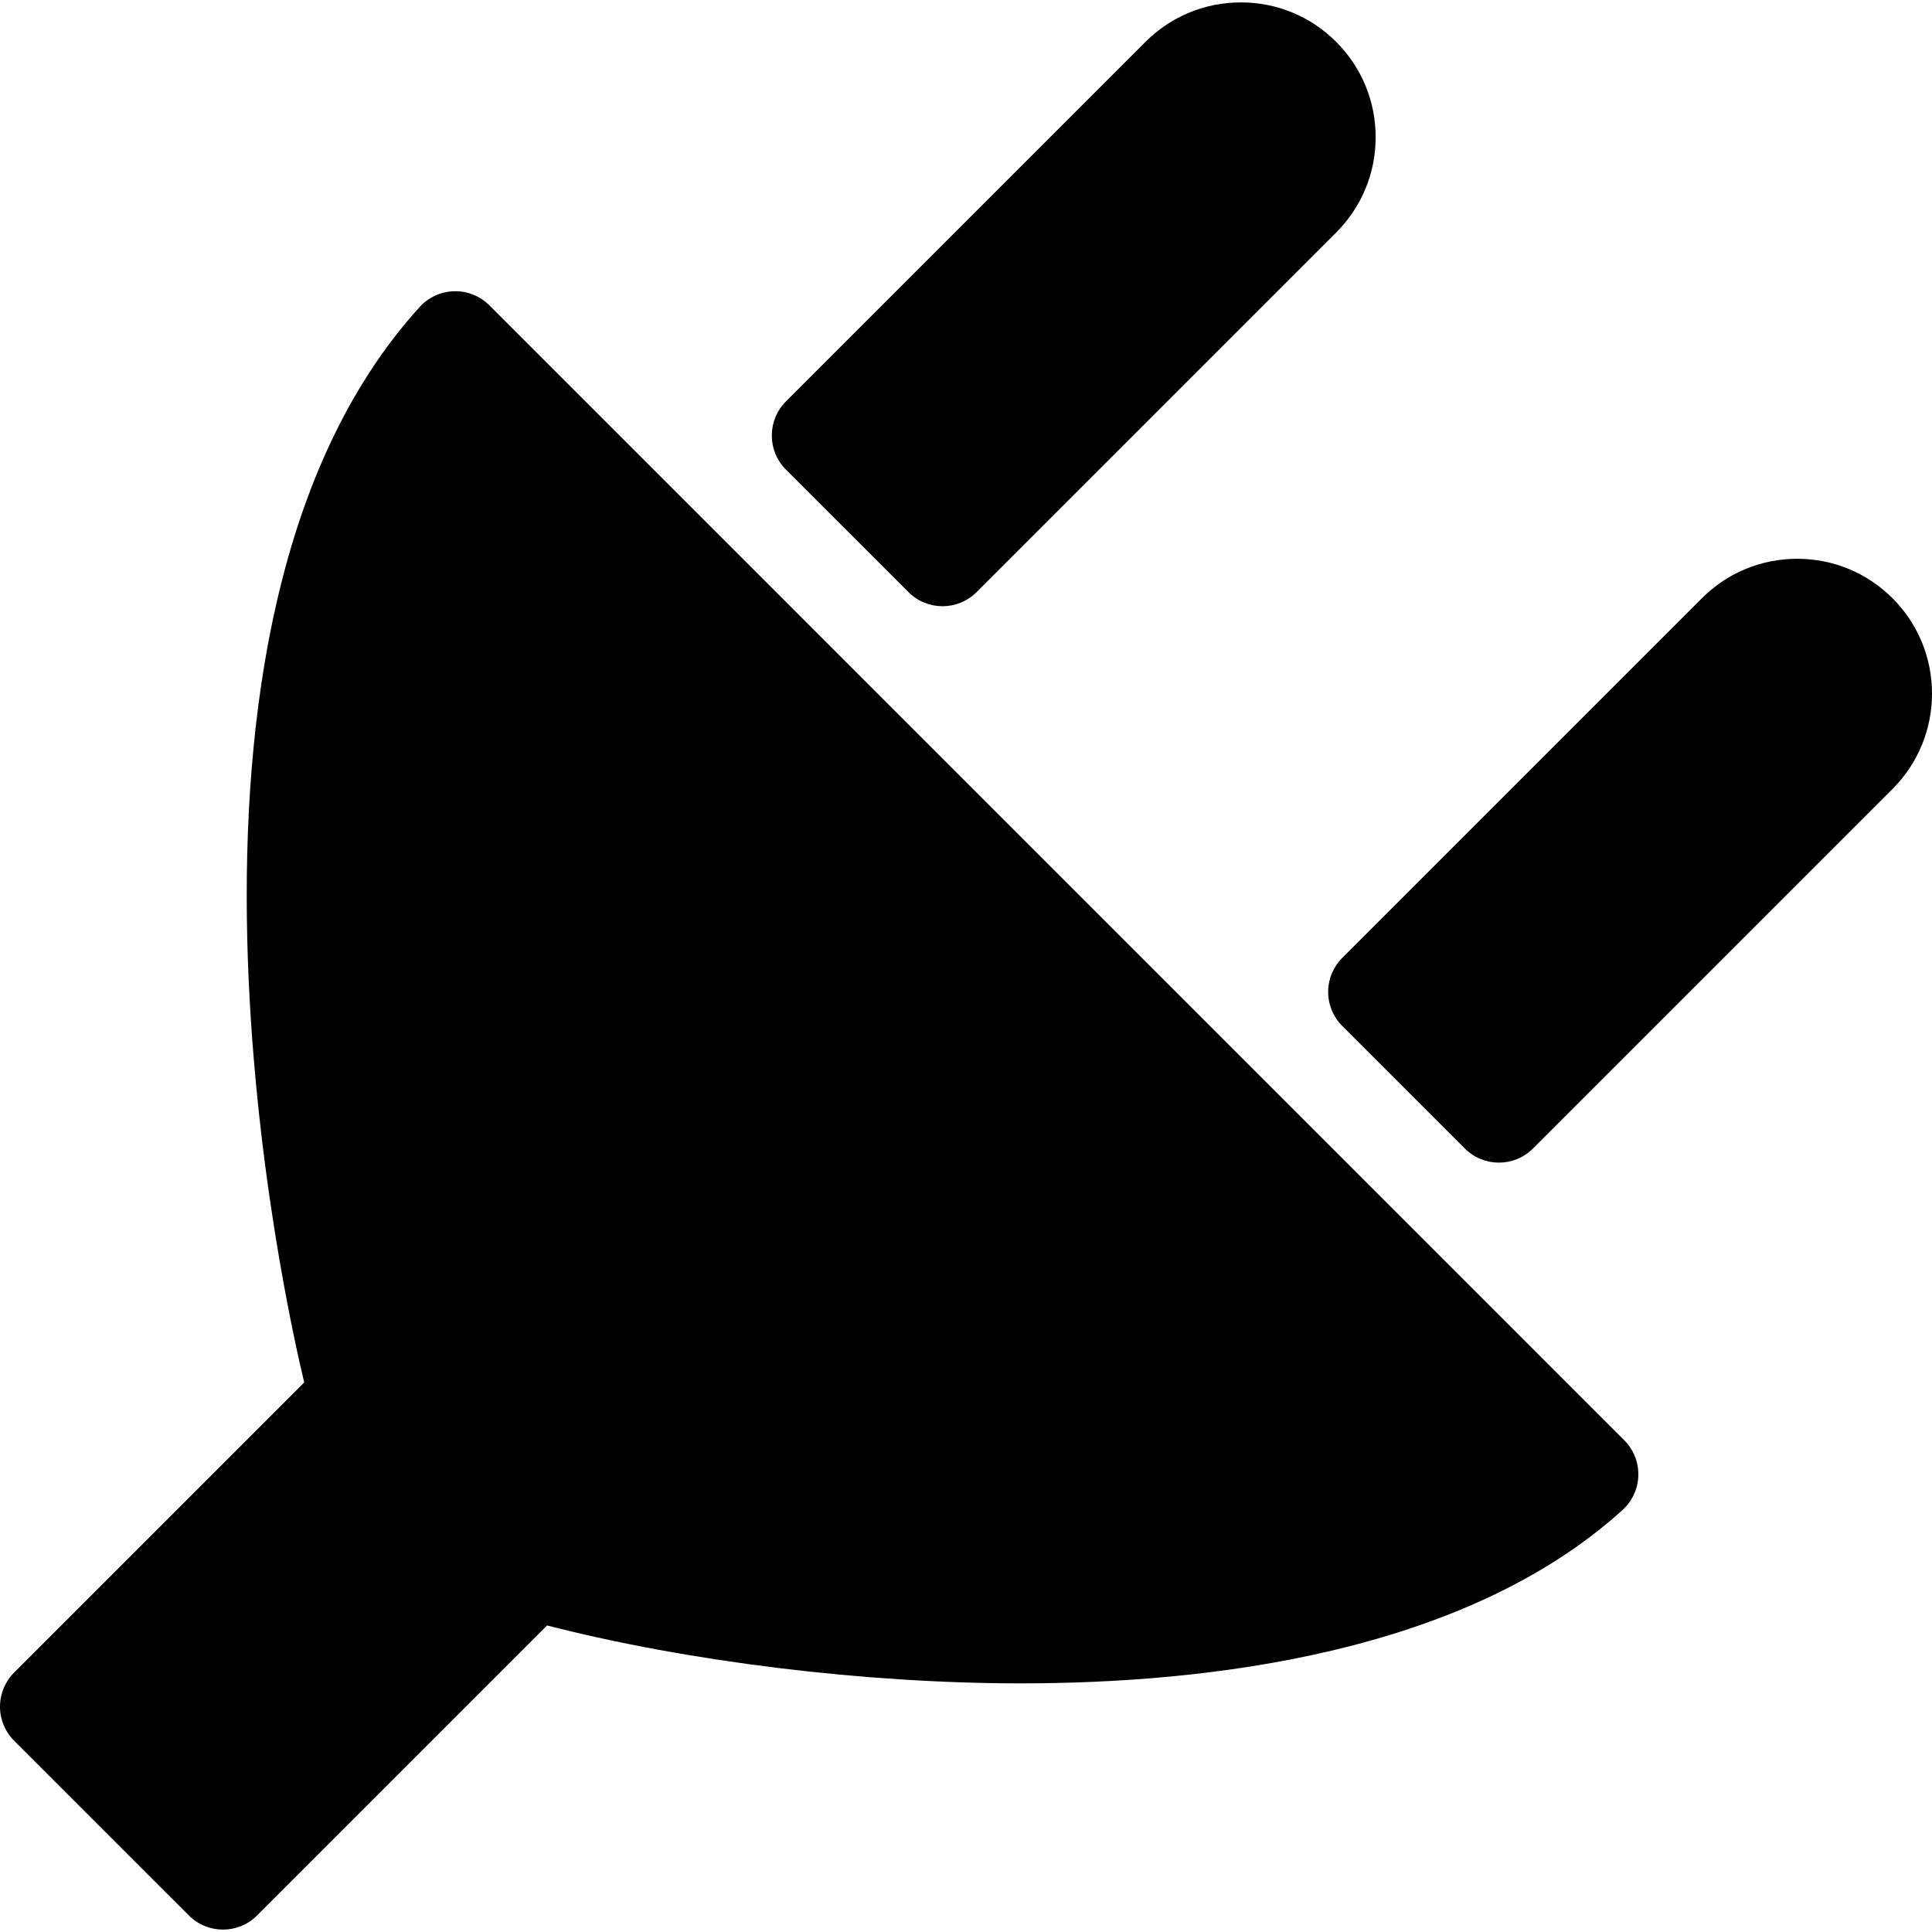
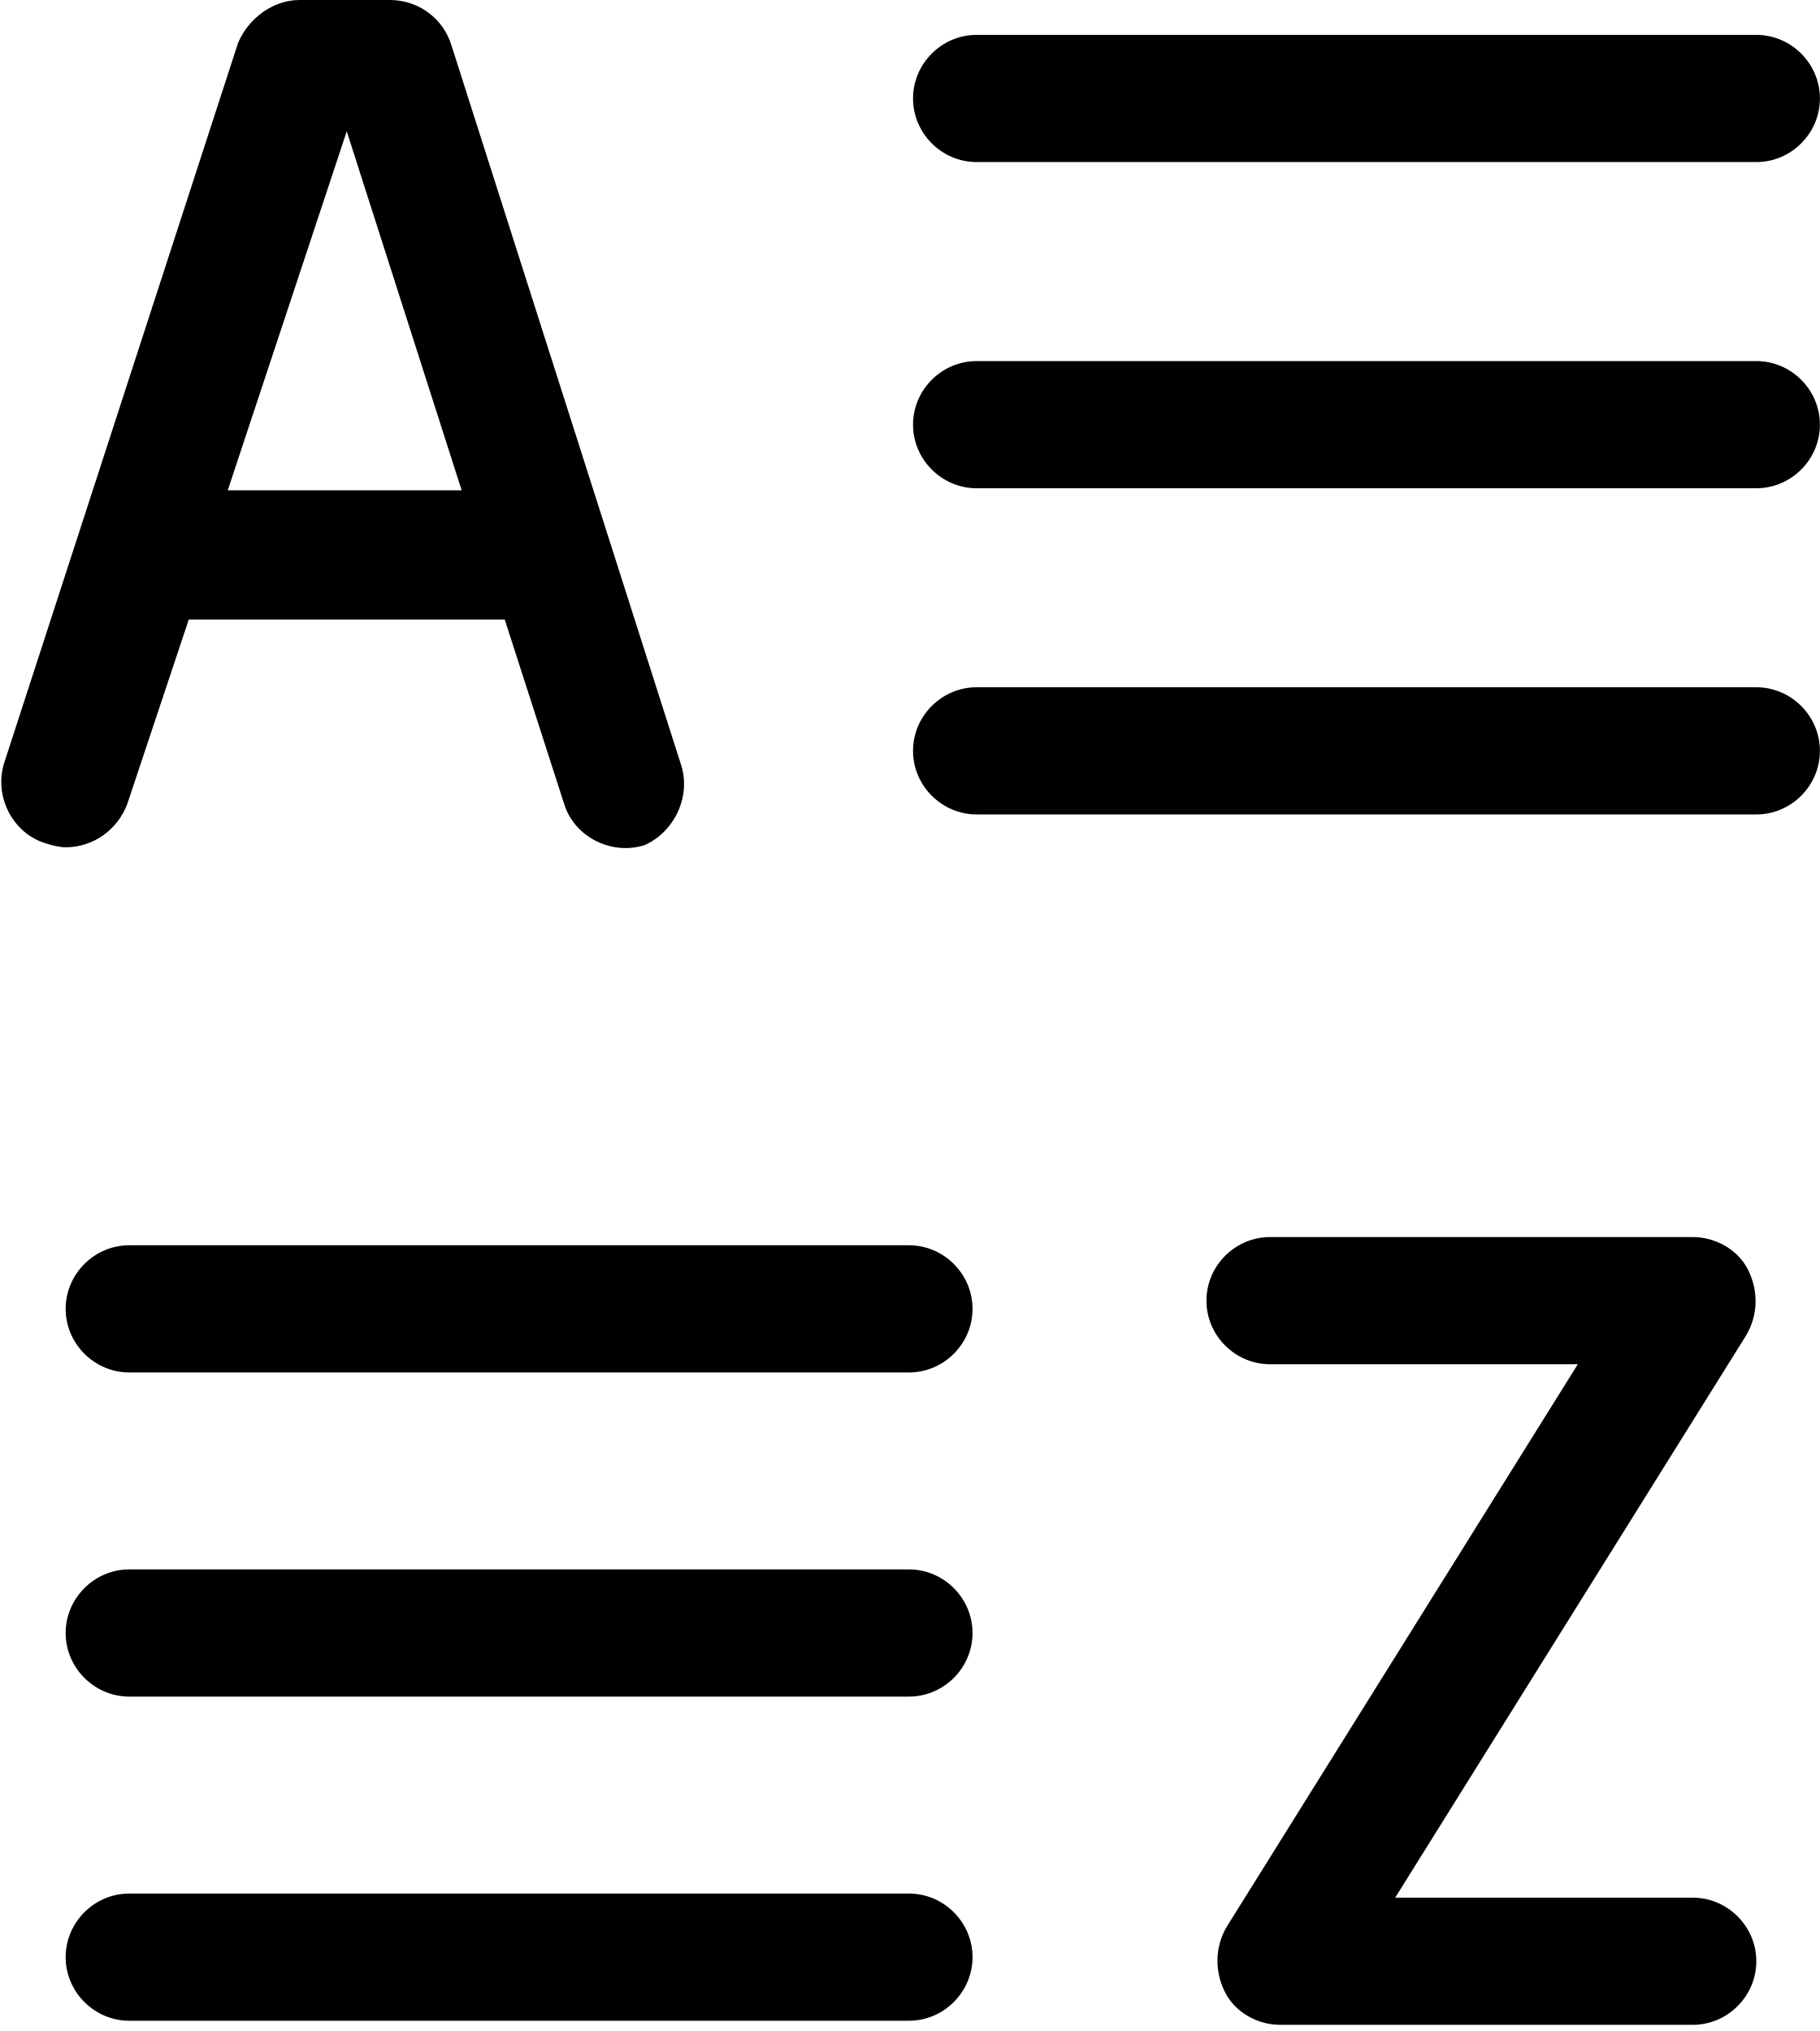
- <svg xmlns="http://www.w3.org/2000/svg" version="1.1" id="Capa_1" x="0px" y="0px" width="99.012px" height="99.012px" viewBox="0 0 99.012 99.012" style="enable-background:new 0 0 99.012 99.012;" xml:space="preserve">
+ <svg xmlns="http://www.w3.org/2000/svg" version="1.1" id="Capa_1" x="0px" y="0px" viewBox="0 0 88.7 99" enable-background="new 0 0 88.7 99" xml:space="preserve">
  <g>
    <g>
-       <path d="M25.08,15.648c-0.478-0.478-1.135-0.742-1.805-0.723c-0.675,0.017-1.314,0.309-1.768,0.808    c-14.829,16.325-6.762,51.623-5.916,55.115L0.723,85.717C0.26,86.18,0,86.808,0,87.463c0,0.654,0.26,1.283,0.723,1.746    l8.958,8.957c0.482,0.48,1.114,0.723,1.746,0.723c0.631,0,1.264-0.24,1.745-0.723l14.865-14.864    c7.237,1.859,16.289,2.968,24.28,2.968c9.599,0,22.739-1.543,30.836-8.886c0.5-0.454,0.793-1.093,0.809-1.769    c0.018-0.676-0.245-1.328-0.723-1.805L25.08,15.648z" />
-       <path d="M46.557,30.345c0.482,0.482,1.114,0.723,1.746,0.723c0.632,0,1.264-0.241,1.746-0.724l18.428-18.428    c1.305-1.305,2.023-3.04,2.023-4.885c0-1.846-0.719-3.582-2.023-4.886c-1.305-1.305-3.039-2.022-4.885-2.022    c-1.845,0-3.581,0.718-4.887,2.022L40.277,20.574c-0.964,0.964-0.964,2.527,0,3.492L46.557,30.345z" />
-       <path d="M96.99,30.661c-1.305-1.305-3.039-2.024-4.885-2.024c-1.847,0-3.582,0.718-4.886,2.023L68.79,49.089    c-0.464,0.463-0.724,1.091-0.724,1.746s0.26,1.282,0.724,1.746l6.28,6.278c0.481,0.482,1.113,0.724,1.746,0.724    c0.631,0,1.264-0.241,1.746-0.724l18.43-18.429C99.686,37.735,99.686,33.353,96.99,30.661z" />
+       <path d="M85.6,7.9h-38c-1.7,0-3.1-1.4-3.1-3.1s1.4-3.1,3.1-3.1h38c1.7,0,3.1,1.4,3.1,3.1S87.3,7.9,85.6,7.9z" />
+       <path d="M85.6,23.8h-38c-1.7,0-3.1-1.4-3.1-3.1s1.4-3.1,3.1-3.1h38c1.7,0,3.1,1.4,3.1,3.1S87.3,23.8,85.6,23.8z" />
+       <path d="M85.6,39.7h-38c-1.7,0-3.1-1.4-3.1-3.1s1.4-3.1,3.1-3.1h38c1.7,0,3.1,1.4,3.1,3.1S87.3,39.7,85.6,39.7z" />
+     </g>
+     <g>
+       <path d="M44.3,66.9h-38c-1.7,0-3.1-1.4-3.1-3.1s1.4-3.1,3.1-3.1h38c1.7,0,3.1,1.4,3.1,3.1S46,66.9,44.3,66.9z" />
+       <path d="M44.3,82.7h-38c-1.7,0-3.1-1.4-3.1-3.1s1.4-3.1,3.1-3.1h38c1.7,0,3.1,1.4,3.1,3.1S46,82.7,44.3,82.7z" />
+       <path d="M44.3,98.5h-38c-1.7,0-3.1-1.4-3.1-3.1s1.4-3.1,3.1-3.1h38c1.7,0,3.1,1.4,3.1,3.1S46,98.5,44.3,98.5z" />
+     </g>
+     <path d="M82.5,98.7H62.4c-1.1,0-2.2-0.6-2.7-1.6c-0.5-1-0.5-2.2,0.1-3.2l17.1-27.4h-15c-1.7,0-3.1-1.4-3.1-3.1   c0-1.7,1.4-3.1,3.1-3.1h20.6c1.1,0,2.2,0.6,2.7,1.6c0.5,1,0.5,2.2-0.1,3.2L68,92.5h14.5c1.7,0,3.1,1.4,3.1,3.1S84.2,98.7,82.5,98.7   z" />
+     <g>
+       <path d="M33.2,37.3L22,2.2c-0.4-1.3-1.6-2.2-3-2.2h-4.4c-1.3,0-2.5,0.9-3,2.1L0.2,37.2c-0.5,1.6,0.4,3.4,2,3.9    c0.3,0.1,0.7,0.2,1,0.2c1.3,0,2.5-0.8,3-2.1l3-9h15.4l2.9,9c0.5,1.6,2.3,2.5,3.9,2C32.8,40.6,33.7,38.9,33.2,37.3z M11.1,23.9    l5.8-17.5l5.6,17.5H11.1z" />
    </g>
  </g>
-   <g>
- </g>
-   <g>
- </g>
-   <g>
- </g>
-   <g>
- </g>
-   <g>
- </g>
-   <g>
- </g>
-   <g>
- </g>
-   <g>
- </g>
-   <g>
- </g>
-   <g>
- </g>
-   <g>
- </g>
-   <g>
- </g>
-   <g>
- </g>
-   <g>
- </g>
-   <g>
- </g>
</svg>
